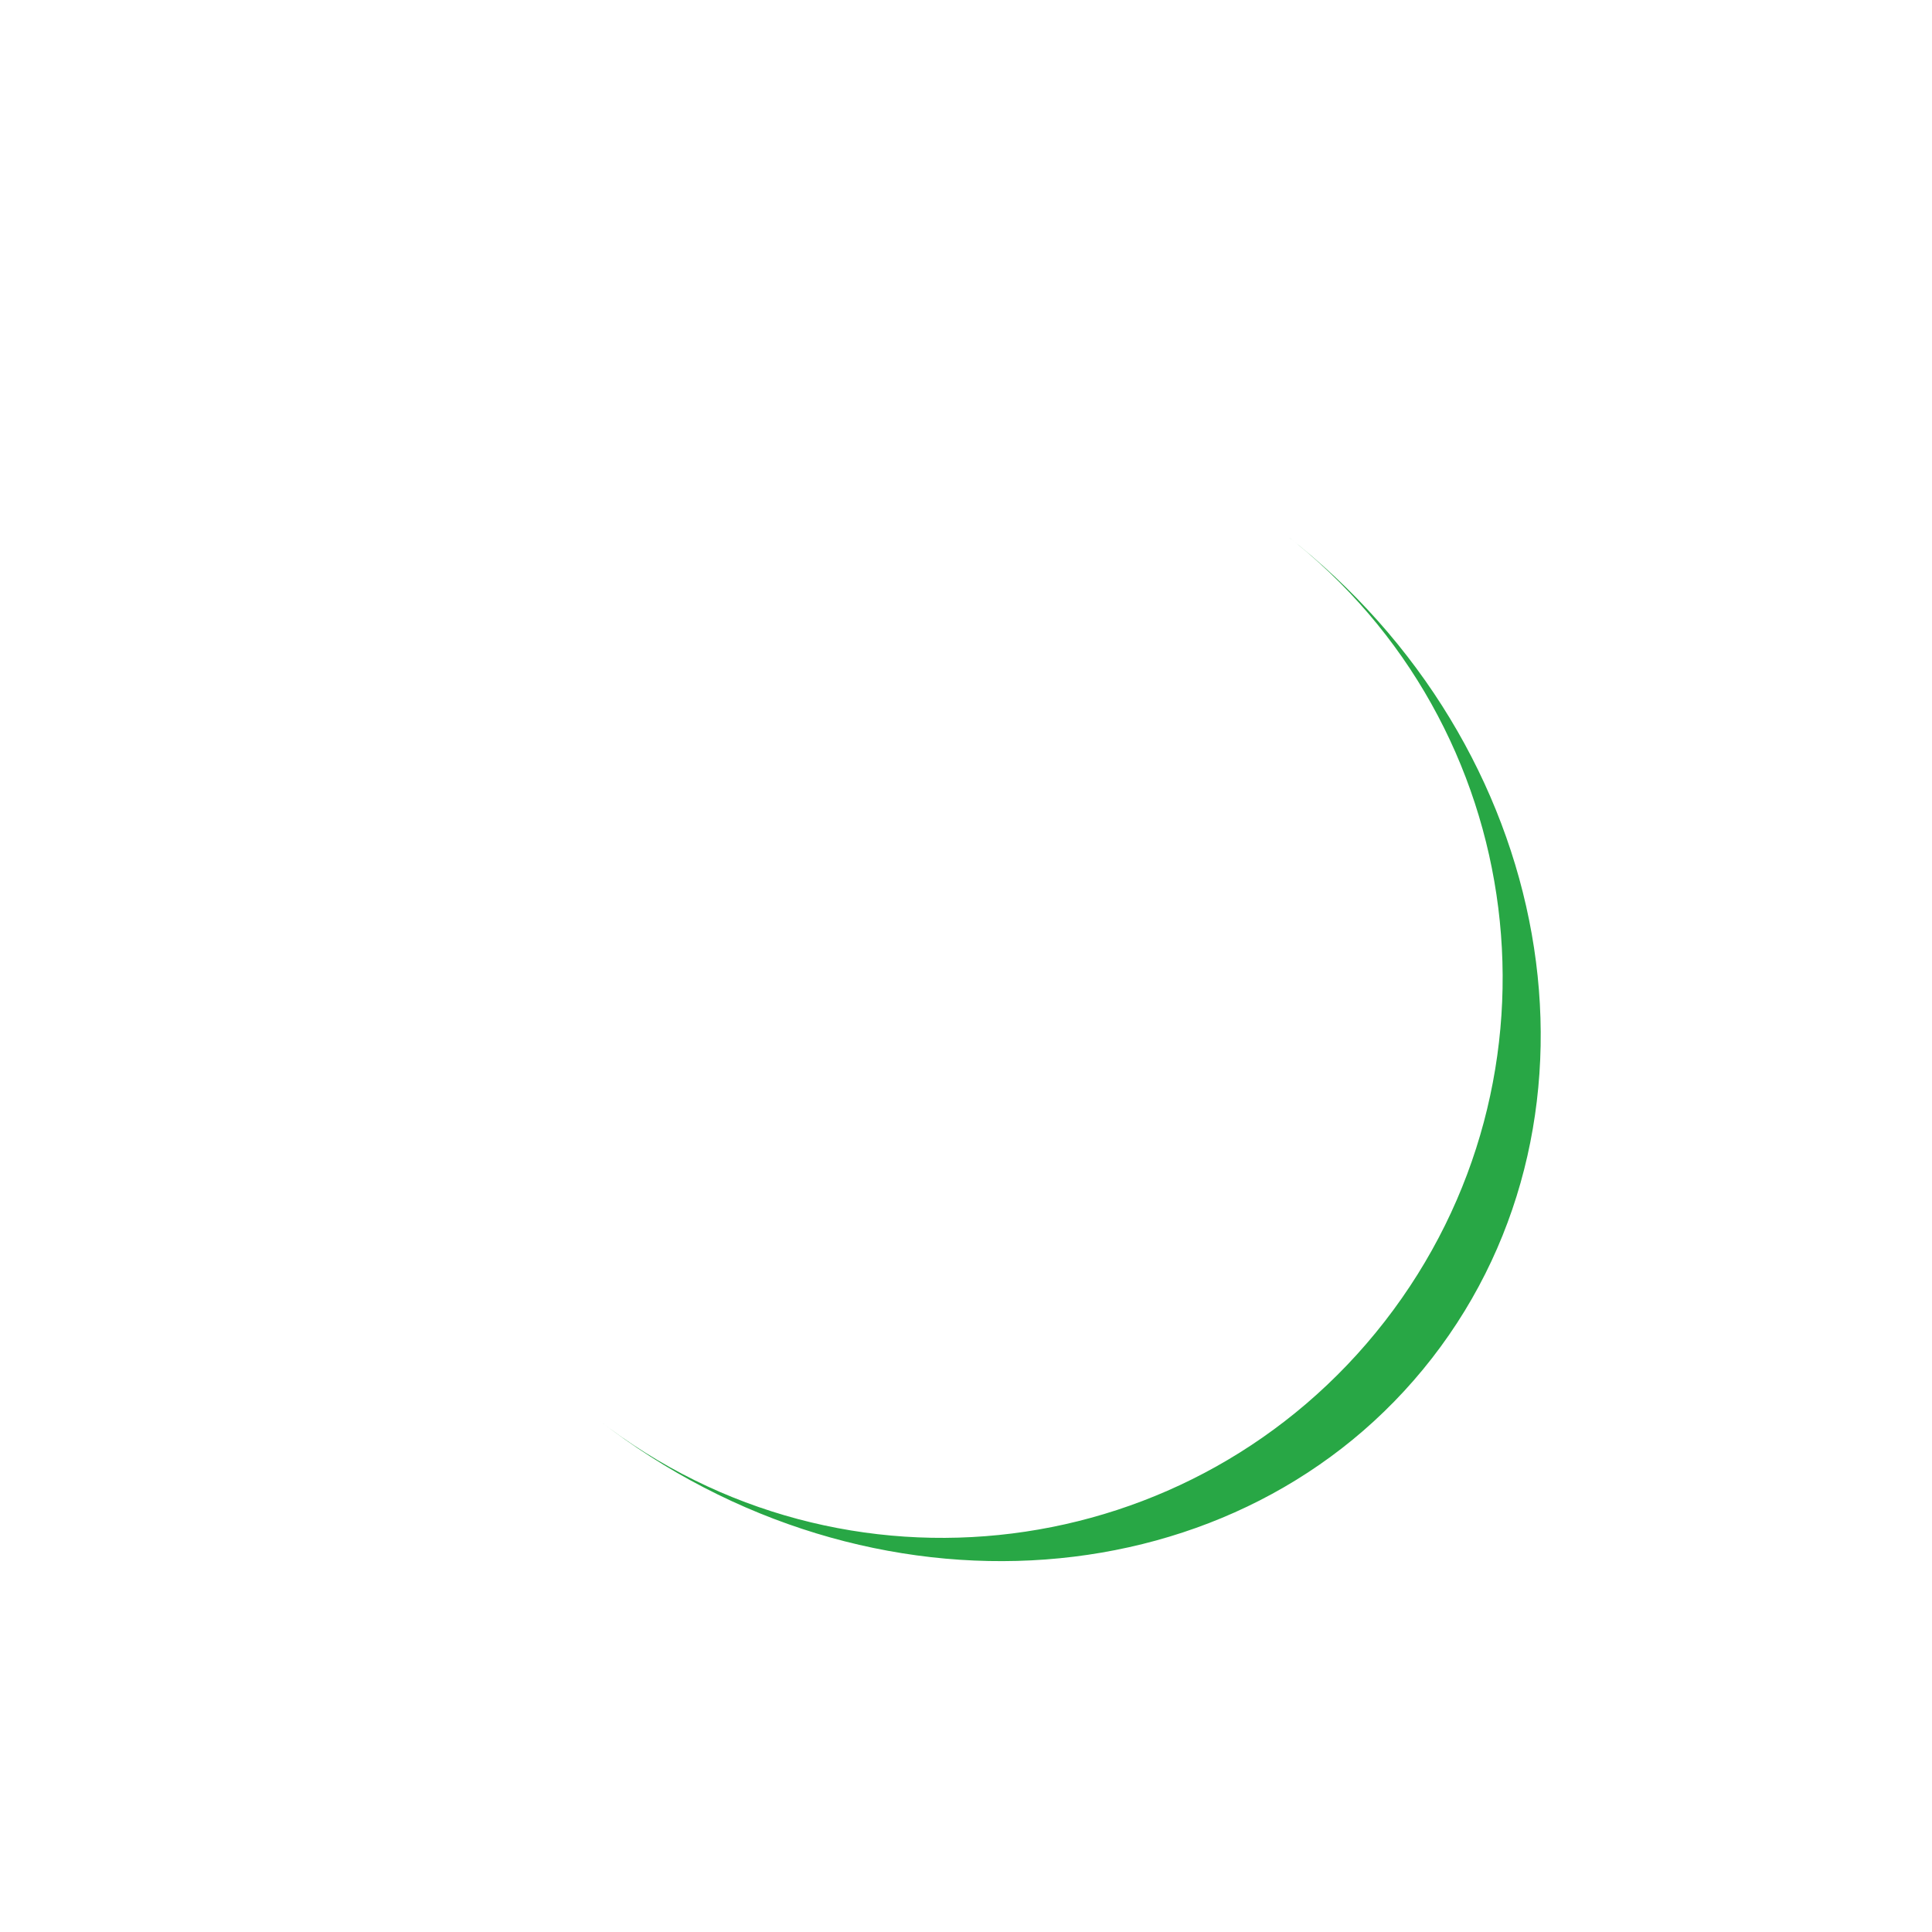
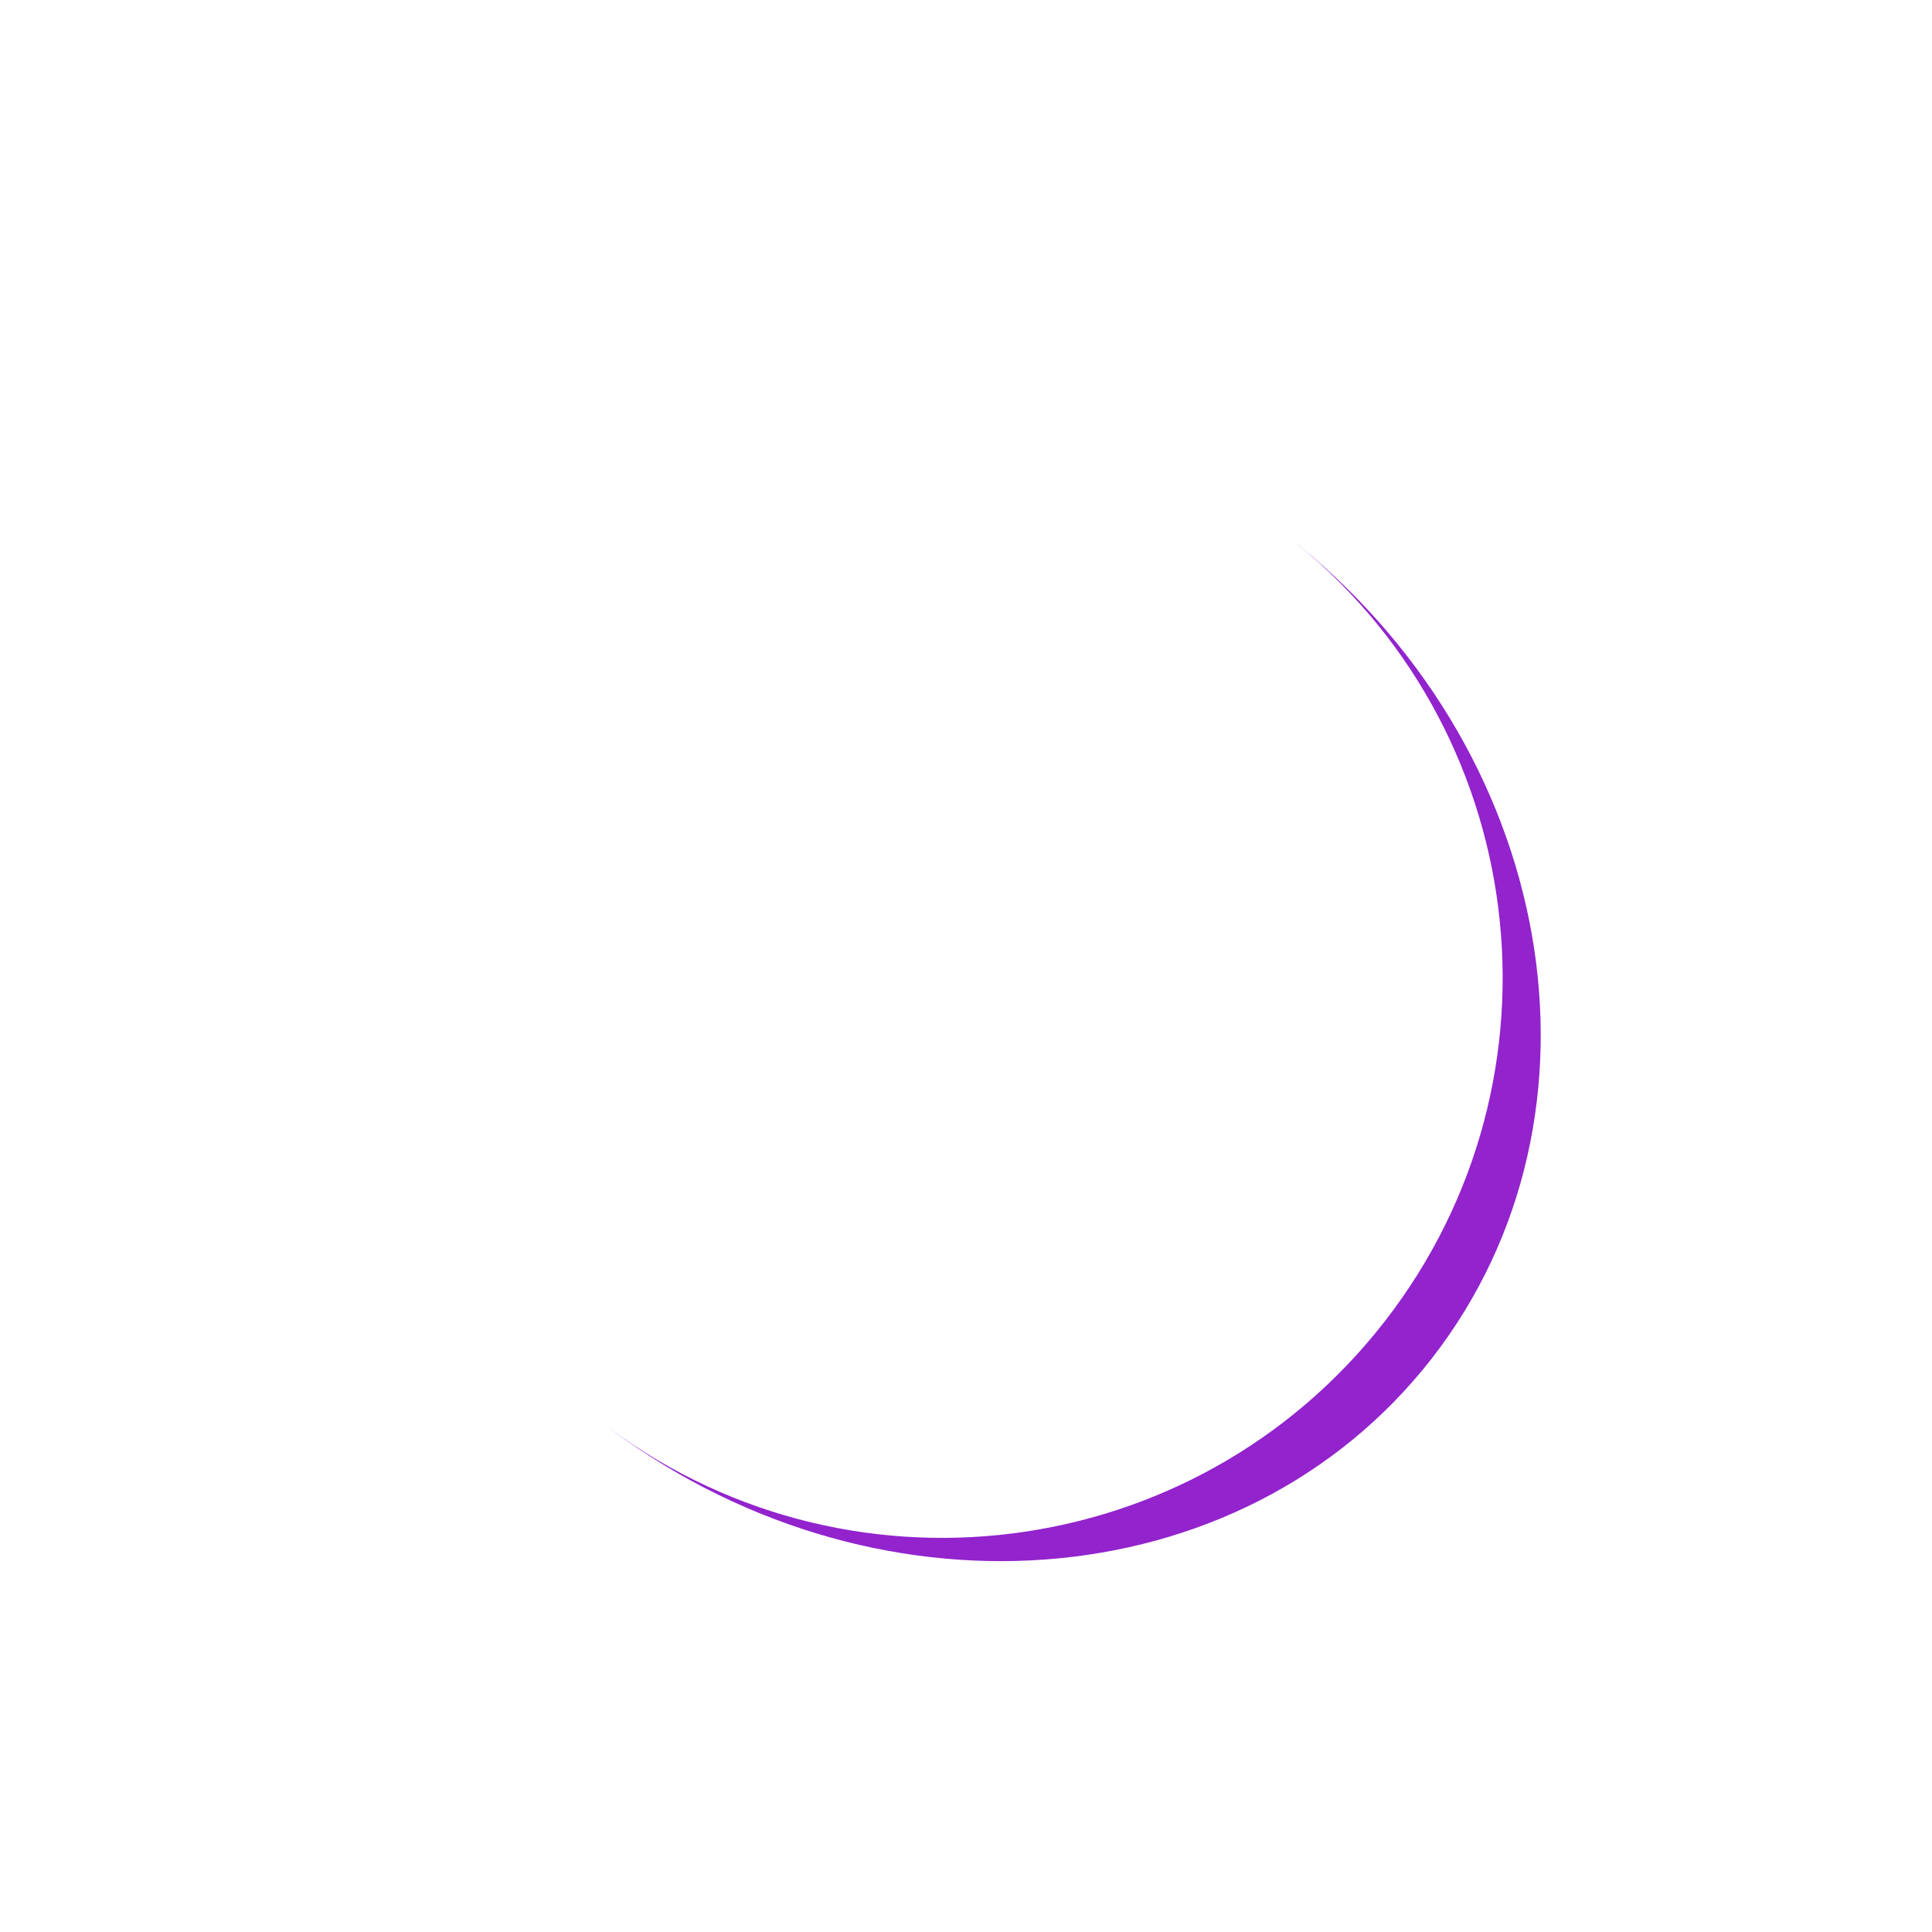
<svg xmlns="http://www.w3.org/2000/svg" style="margin: auto; background: none; display: block; shape-rendering: auto;" width="200px" height="200px" viewBox="0 0 100 100" preserveAspectRatio="xMidYMid">
-   <path d="M21 50A29 29 0 0 0 79 50A29 32.1 0 0 1 21 50" fill="#28a745" stroke="none" transform="rotate(307.854 50 51.55)">
+   <path d="M21 50A29 29 0 0 0 79 50A29 32.1 0 0 1 21 50" fill="#9223CD" stroke="none" transform="rotate(307.854 50 51.55)">
    <animateTransform attributeName="transform" type="rotate" dur="0.294s" repeatCount="indefinite" keyTimes="0;1" values="0 50 51.55;360 50 51.55" />
  </path>
</svg>
